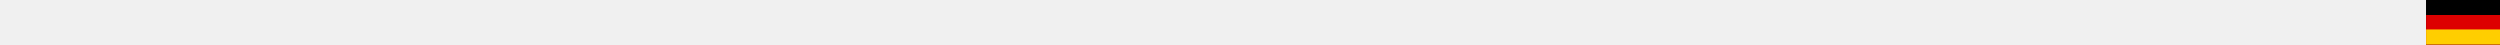
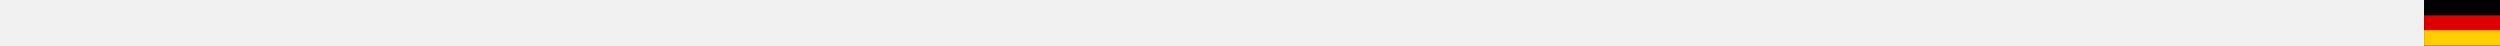
- <svg xmlns="http://www.w3.org/2000/svg" width="900" height="16" viewBox="0 0 4.5 0.08" version="1.1" id="svg3769">
+ <svg xmlns="http://www.w3.org/2000/svg" width="876.6" height="16" viewBox="0 0 4.383 0.08" version="1.1" id="svg3769">
  <defs id="defs3773" />
-   <rect id="black_stripe" width="0.133" height="0.08" y="1.6391277e-09" x="4.367" style="fill:#000000;stroke-width:0.027" />
-   <rect id="red_stripe" width="0.133" height="0.053" y="0.027" x="4.367" style="fill:#dd0000;stroke-width:0.027" />
-   <rect id="gold_stripe" width="0.133" height="0.027" y="0.053" x="4.367" style="fill:#ffce00;stroke-width:0.027" />
-   <rect style="fill:#000000;stroke-width:0.027" x="4.367" y="1.6391277e-09" height="0.08" width="0.133" id="rect3825" />
-   <rect style="fill:#dd0000;stroke-width:0.027" x="4.367" y="0.027" height="0.053" width="0.133" id="rect3827" />
-   <rect style="fill:#ffce00;stroke-width:0.027" x="4.367" y="0.053" height="0.027" width="0.133" id="rect3829" />
+   <rect id="black_stripe" width="0.133" height="0.08" y="1.6391277e-09" x="4.25" style="fill:#000000;stroke-width:0.027" />
+   <rect id="red_stripe" width="0.133" height="0.053" y="0.027" x="4.25" style="fill:#dd0000;stroke-width:0.027" />
+   <rect id="gold_stripe" width="0.133" height="0.027" y="0.053" x="4.25" style="fill:#ffce00;stroke-width:0.027" />
+   <rect style="fill:#000000;stroke-width:0.027" x="4.25" y="1.6391277e-09" height="0.08" width="0.133" id="rect3825" />
+   <rect style="fill:#dd0000;stroke-width:0.027" x="4.25" y="0.027" height="0.053" width="0.133" id="rect3827" />
+   <rect style="fill:#ffce00;stroke-width:0.027" x="4.25" y="0.053" height="0.027" width="0.133" id="rect3829" />
  <rect style="fill:#ffffff;fill-opacity:1;stroke-width:0" id="rect13" width="4.9999999e-05" height="0.09" x="0" y="-0.01" />
</svg>
